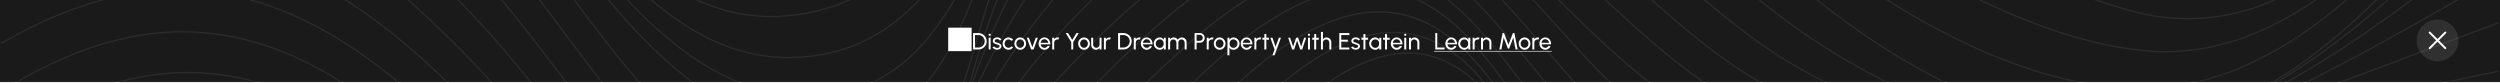
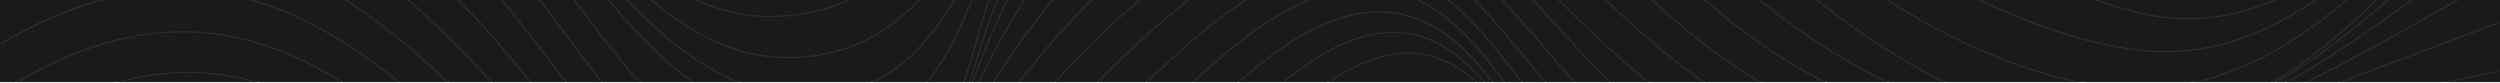
<svg xmlns="http://www.w3.org/2000/svg" width="1920" height="63" viewBox="0 0 1920 63" fill="none">
  <g clipPath="url(#clip0_60_3094)">
    <mask id="path-1-inside-1_60_3094" fill="white">
      <path d="M0 0H1920V63H0V0Z" />
    </mask>
    <path d="M0 0H1920V63H0V0Z" fill="#1A1A1A" />
    <g clipPath="url(#clip1_60_3094)">
      <g style="mix-blend-mode:color-dodge">
        <path d="M0.844 256.582C62.891 211.964 131.357 183.966 206.96 211.146C274.275 235.359 326.603 291.611 378.343 338.479C436.656 391.304 510.314 485.091 599.829 466.656C650.213 456.275 694.536 417.717 732.184 384.887C815.28 312.399 888.119 228.43 962.826 147.658C1032.75 72.025 1110.25 17.615 1175.46 122.882C1219.38 193.733 1253.47 305.802 1353.06 309.739C1441.45 313.242 1507.87 242.672 1587.54 216.643C1709.74 176.73 1833.71 294.04 1919.05 362.948" stroke="#666666" strokeMiterlimit="10" />
        <path d="M0.844 231.984C64.528 182.381 135.475 149.448 215.911 178.034C283.789 202.146 340.005 257.119 390.184 306.543C442.359 357.962 512.386 458.96 597.809 441.726C645.61 432.087 687.656 393.452 722.9 362.105C803.489 290.384 875.459 208.614 948.274 129.274C1014.95 56.633 1093.26 -9.591 1159.4 95.191C1202.68 163.741 1235.54 273.15 1333.27 274.506C1420.89 275.707 1493.96 212.117 1575.78 190.333C1703.12 156.403 1827.57 267.627 1919.03 338.684" stroke="#666666" strokeMiterlimit="10" />
        <path d="M0.844 204.574C71.101 149.32 146.064 119.609 231.947 157.962C302.971 189.693 365.171 249.729 420.134 302.887C469.444 350.599 530.544 431.115 608.295 406.032C655.738 390.716 696.992 349.806 732.388 316.924C803.336 251.033 869.27 179.67 936.202 109.765C999.988 43.107 1077.38 -21.736 1145.95 71.207C1194.72 137.328 1225.77 243.081 1323.14 247.914C1409.87 252.209 1493.73 195.012 1577.34 179.67C1703.78 156.454 1821.38 243.593 1919.05 310.737" stroke="#666666" strokeMiterlimit="10" />
        <path d="M0.844 174.122C76.395 116.49 153.378 91.151 241.64 136.664C309.263 171.514 371.668 227.638 427.295 278.852C479.137 326.59 542.795 408.845 621.134 372.435C662.03 353.437 695.687 317.257 727.81 286.651C795.382 222.217 859.296 153.897 925.281 87.878C993.543 19.584 1070.88 -33.37 1141.7 57.425C1190.45 119.942 1225.57 218.356 1318 222.447C1403.04 226.232 1487.51 185.5 1570.51 171.949C1698.62 151.033 1812.35 216.336 1919.05 279.261" stroke="#666666" strokeMiterlimit="10" />
        <path d="M0.844 141.189C87.981 78.341 171.102 64.124 263.891 122.601C330.567 164.61 392.205 221.527 451.873 272.844C501.695 315.697 557.731 382.969 627.451 344.002C664.792 323.138 695.866 285.935 725.611 255.84C788.937 191.739 850.6 126.078 915.767 63.818C983.287 -0.693 1060.58 -47.254 1132.45 34.26C1186.1 95.114 1223.26 192.174 1315.47 200.969C1396.72 208.717 1485.26 176.96 1565.19 164.585C1692.91 144.82 1805.29 189.949 1919 245.05" stroke="#666666" strokeMiterlimit="10" />
        <path d="M0.844 106.39C95.245 42.902 182.049 36.101 276.654 102.529C348.036 152.644 412.18 215.978 480.058 270.9C526.734 308.64 578.371 360.391 636.709 317.027C675.278 288.364 706.762 245.178 738.782 209.995C792.926 150.547 848.426 91.892 907.992 37.84C980.985 -28.41 1060.14 -59.706 1133.65 20.146C1187.46 78.596 1228.69 169.826 1317.1 179.721C1400.79 189.08 1491.27 167.116 1574.16 155.738C1696.06 139.016 1804.55 166.247 1919.03 208.614" stroke="#666666" strokeMiterlimit="10" />
        <path d="M0.844 70.261C108.467 2.989 199.952 10.149 298.751 89.003C373.714 148.834 437.602 218.458 515.736 274.915C569.343 313.626 607.988 335.487 656.914 281.537C740.061 189.847 807.402 85.347 904.82 6.288C976.33 -51.728 1055 -73.36 1126.26 -5.832C1186.46 51.212 1226.97 138.786 1313.88 159.343C1394.11 178.29 1494.8 159.599 1575.47 148.604C1694.52 132.368 1801.97 141.905 1919.05 170.747" stroke="#666666" strokeMiterlimit="10" />
        <path d="M0.844 33.416C121.357 -36.873 219.492 -14.04 321.104 75.937C393.893 140.396 454.431 215.032 537.041 267.985C597.681 306.876 629.599 313.754 671.083 251.826C736.813 153.718 802.978 53.437 898.733 -18.924C976.151 -77.451 1054.59 -90.593 1130.25 -23.117C1193.24 33.084 1238.07 123.495 1327.15 143.388C1406.16 161.031 1498.36 152.644 1578 141.803C1693.63 126.052 1802.25 118.944 1919.05 131.959" stroke="#666666" strokeMiterlimit="10" />
        <path d="M0.844 -3.556C132.201 -76.044 234.965 -40.325 339.084 58.857C412.768 129.044 473.51 214.777 564.228 264.534C631.569 301.481 655.201 282.279 687.324 218.944C738.424 118.228 803.054 16.438 897.71 -49.171C977.839 -104.733 1058.89 -106.446 1134.16 -42.6C1199.81 13.114 1247.64 101.174 1335.59 125.873C1524.24 178.852 1729.54 99.665 1919.05 93.094" stroke="#666666" strokeMiterlimit="10" />
        <path d="M0.844 -40.094C66.19 -74.894 127.623 -95.553 200.745 -70.215C261.231 -49.248 310.772 -5.244 355.146 39.578C428.344 113.575 490.927 213.14 588.448 257.119C661.595 290.103 678.91 245.664 703.59 183.659C743.821 82.509 804.563 -21.122 899.475 -80.34C1106.33 -209.437 1180.99 51.775 1345.57 108.41C1537.77 174.557 1731.1 91.1 1919.05 54.715" stroke="#666666" strokeMiterlimit="10" />
        <path d="M0.844 -75.61C69.004 -111.662 131.818 -131.759 206.269 -104.375C268.725 -81.414 319.212 -34.495 364.455 13.038C435.607 87.776 509.189 217.155 615.328 246.917C689.626 267.755 701.339 198.259 720.163 142.314C753.105 44.385 809.883 -63.592 904.872 -115.395C1102.06 -222.938 1201.37 18.867 1350.25 87.213C1545.57 176.883 1734.7 84.938 1919.03 17.487" stroke="#666666" strokeMiterlimit="10" />
        <path d="M0.844 -109.489C69.669 -146.921 131.664 -167.249 207.42 -140.734C270.234 -118.744 321.565 -69.678 366.22 -21.864C438.676 55.738 516.35 203.143 629.011 225.132C705.585 240.09 716.327 163.613 733.053 106.185C761.775 7.668 813.489 -101.383 912.749 -147.203C1110.22 -238.356 1216.72 -6.216 1362.37 68.855C1438.2 107.924 1536.39 127.944 1620.87 114.342C1727.95 97.108 1825.88 33.672 1919.05 -17.798" stroke="#666666" strokeMiterlimit="10" />
        <path d="M0.844 -141.194C74.144 -183.562 144.989 -207.98 226.141 -171.365C287.037 -143.879 335.35 -93.354 379.008 -44.313C444.431 29.172 526.887 183.992 636.94 195.6C719.78 204.345 730.24 113.907 747.99 52.849C775.433 -41.526 824.845 -142.702 924.309 -179.113C1120.3 -250.884 1233.62 -35.671 1375.03 48.425C1446.49 90.921 1539.89 120.018 1623.47 109.612C1735.45 95.651 1832.35 14.649 1919 -50.68" stroke="#666666" strokeMiterlimit="10" />
        <path d="M0.844 -170.112C70.052 -214.193 138.186 -244.876 219.952 -211.866C285.477 -185.403 337.652 -129.228 382.665 -76.735C447.014 -1.69 527.936 152.388 642.259 155.099C723.769 157.016 738.859 65.275 758.092 4.012C787.837 -90.644 834.871 -182.462 939.194 -209.233C1138.97 -260.524 1249.89 -63.746 1392.83 30.655C1462.81 76.883 1556.13 115.007 1641.38 102.708C1752.86 86.6 1842.43 -6.037 1919.03 -80.34" stroke="#666666" strokeMiterlimit="10" />
        <path d="M0.844 -195.656C64.374 -241.705 130.36 -280.289 211.154 -253.237C274.122 -232.168 323.713 -180.57 366.092 -131.631C435.505 -51.498 505.327 91.049 624.817 100.151C715.662 107.055 739.268 18.791 765.407 -51.038C801.059 -146.308 850.753 -226.978 959.936 -241.731C1153.49 -267.888 1265.03 -101.511 1399.51 3.219C1466.93 55.712 1558.21 105.981 1646.42 97.39C1763.43 85.986 1849.54 -22.784 1919.03 -106.165" stroke="#666666" strokeMiterlimit="10" />
        <path d="M0.844 -215.804C64.068 -259.91 129.26 -296.218 208.443 -270.445C270.106 -250.373 319.186 -201.051 361.054 -153.595C428.497 -77.195 499.879 69.468 615.942 73.483C705.687 76.577 736.404 -2.892 768.578 -72.746C809.832 -162.263 865.664 -244.211 971.548 -258.504C1158.33 -283.715 1275 -128.282 1407.56 -28.87C1472.6 19.89 1564.34 69.494 1647.87 67.858C1764.65 65.556 1851.15 -45.489 1919.03 -126.543" stroke="#666666" strokeMiterlimit="10" />
        <path d="M0.844 -229.586C63.07 -272.158 127.316 -307.469 204.939 -283.996C264.914 -265.868 313.278 -219.69 354.481 -174.485C420.85 -101.639 491.925 43.49 604.228 44.181C692.286 44.718 729.78 -25.341 768.22 -93.585C815.177 -176.939 876.815 -256.919 978.939 -270.931C1158.97 -295.605 1280.58 -156.203 1413.22 -63.413C1477.62 -18.361 1568.36 31.908 1648.05 39.016C1764.24 49.371 1852.15 -62.774 1919 -140.913" stroke="#666666" strokeMiterlimit="10" />
        <path d="M0.844 -238.126C60.538 -278.908 124.35 -314.168 198.903 -295.247C262.459 -279.138 312.946 -231.094 356.22 -184.584C422.001 -113.886 487.961 17.436 597.86 12.552C681.007 8.87 723.386 -54.234 766.814 -116.341C820.139 -192.639 884.513 -264.18 982.162 -278.039C1159.48 -303.224 1283.7 -182.718 1421.66 -96.755C1485.39 -57.021 1566.26 -9.898 1639.69 9.1C1758.72 39.885 1849.36 -71.621 1919.03 -150.373" stroke="#666666" strokeMiterlimit="10" />
        <path d="M0.844 -242.524C58.901 -282.692 121.357 -318.719 194.683 -303.812C255.733 -291.386 305.35 -248.635 347.882 -205.704C414.584 -138.407 476.682 -17.543 583.154 -22.273C663.922 -25.852 712.491 -78.985 761.903 -136.234C821.111 -204.809 889.449 -269.959 983.338 -283.613C1153.16 -308.312 1283.29 -211.969 1422.86 -135.313C1492.12 -97.266 1564.96 -50.757 1637.67 -19.972C1754.73 29.607 1846.75 -77.681 1919 -155.947" stroke="#666666" strokeMiterlimit="10" />
      </g>
    </g>
-     <path d="M728.217 39.26H746.217V21.26H728.217V39.26ZM747.297 38V25.4H751.464C752.334 25.4 753.15 25.565 753.912 25.895C754.674 26.219 755.343 26.672 755.919 27.254C756.495 27.83 756.945 28.499 757.269 29.261C757.599 30.017 757.764 30.83 757.764 31.7C757.764 32.57 757.599 33.386 757.269 34.148C756.945 34.904 756.495 35.573 755.919 36.155C755.343 36.731 754.674 37.184 753.912 37.514C753.15 37.838 752.334 38 751.464 38H747.297ZM748.809 36.488H751.464C752.124 36.488 752.742 36.365 753.318 36.119C753.9 35.867 754.41 35.522 754.848 35.084C755.286 34.646 755.628 34.139 755.874 33.563C756.126 32.981 756.252 32.36 756.252 31.7C756.252 31.04 756.126 30.422 755.874 29.846C755.628 29.264 755.283 28.754 754.839 28.316C754.401 27.878 753.894 27.536 753.318 27.29C752.742 27.038 752.124 26.912 751.464 26.912H748.809V36.488ZM759.303 29H760.815V38H759.303V29ZM760.077 27.533C759.837 27.533 759.636 27.455 759.474 27.299C759.312 27.143 759.231 26.948 759.231 26.714C759.231 26.48 759.312 26.285 759.474 26.129C759.636 25.973 759.834 25.895 760.068 25.895C760.302 25.895 760.5 25.973 760.662 26.129C760.824 26.285 760.905 26.48 760.905 26.714C760.905 26.948 760.824 27.143 760.662 27.299C760.506 27.455 760.311 27.533 760.077 27.533ZM765.634 38.171C765.148 38.153 764.674 38.063 764.212 37.901C763.756 37.733 763.354 37.508 763.006 37.226C762.664 36.938 762.415 36.608 762.259 36.236L763.555 35.678C763.645 35.882 763.807 36.074 764.041 36.254C764.275 36.434 764.545 36.578 764.851 36.686C765.157 36.794 765.466 36.848 765.778 36.848C766.108 36.848 766.417 36.797 766.705 36.695C766.993 36.593 767.227 36.443 767.407 36.245C767.593 36.041 767.686 35.798 767.686 35.516C767.686 35.216 767.584 34.982 767.38 34.814C767.182 34.64 766.93 34.505 766.624 34.409C766.324 34.307 766.018 34.211 765.706 34.121C765.088 33.965 764.536 33.779 764.05 33.563C763.564 33.341 763.18 33.062 762.898 32.726C762.622 32.384 762.484 31.949 762.484 31.421C762.484 30.863 762.637 30.38 762.943 29.972C763.255 29.564 763.663 29.249 764.167 29.027C764.671 28.805 765.211 28.694 765.787 28.694C766.513 28.694 767.176 28.85 767.776 29.162C768.376 29.474 768.823 29.897 769.117 30.431L767.902 31.142C767.8 30.926 767.644 30.737 767.434 30.575C767.224 30.407 766.984 30.275 766.714 30.179C766.444 30.083 766.168 30.032 765.886 30.026C765.538 30.014 765.211 30.059 764.905 30.161C764.605 30.263 764.362 30.419 764.176 30.629C763.996 30.833 763.906 31.088 763.906 31.394C763.906 31.694 764.002 31.922 764.194 32.078C764.392 32.234 764.647 32.36 764.959 32.456C765.277 32.546 765.622 32.651 765.994 32.771C766.54 32.945 767.05 33.146 767.524 33.374C767.998 33.602 768.379 33.887 768.667 34.229C768.961 34.571 769.105 34.994 769.099 35.498C769.099 36.05 768.934 36.533 768.604 36.947C768.274 37.355 767.845 37.667 767.317 37.883C766.795 38.099 766.234 38.195 765.634 38.171ZM776.754 35.624L778.104 36.353C777.696 36.923 777.177 37.379 776.547 37.721C775.923 38.063 775.245 38.234 774.513 38.234C773.685 38.234 772.929 38.021 772.245 37.595C771.567 37.169 771.024 36.599 770.616 35.885C770.214 35.165 770.013 34.37 770.013 33.5C770.013 32.84 770.13 32.225 770.364 31.655C770.598 31.079 770.919 30.575 771.327 30.143C771.741 29.705 772.221 29.363 772.767 29.117C773.313 28.871 773.895 28.748 774.513 28.748C775.245 28.748 775.923 28.919 776.547 29.261C777.177 29.603 777.696 30.062 778.104 30.638L776.754 31.367C776.466 31.013 776.124 30.74 775.728 30.548C775.332 30.356 774.927 30.26 774.513 30.26C773.955 30.26 773.448 30.41 772.992 30.71C772.542 31.004 772.185 31.397 771.921 31.889C771.657 32.381 771.525 32.918 771.525 33.5C771.525 34.082 771.657 34.619 771.921 35.111C772.191 35.597 772.551 35.987 773.001 36.281C773.457 36.575 773.961 36.722 774.513 36.722C774.957 36.722 775.374 36.62 775.764 36.416C776.154 36.212 776.484 35.948 776.754 35.624ZM783.53 38.234C782.702 38.234 781.946 38.021 781.262 37.595C780.584 37.169 780.041 36.599 779.633 35.885C779.231 35.165 779.03 34.37 779.03 33.5C779.03 32.84 779.147 32.225 779.381 31.655C779.615 31.079 779.936 30.575 780.344 30.143C780.758 29.705 781.238 29.363 781.784 29.117C782.33 28.871 782.912 28.748 783.53 28.748C784.358 28.748 785.111 28.961 785.789 29.387C786.473 29.813 787.016 30.386 787.418 31.106C787.826 31.826 788.03 32.624 788.03 33.5C788.03 34.154 787.913 34.766 787.679 35.336C787.445 35.906 787.121 36.41 786.707 36.848C786.299 37.28 785.822 37.619 785.276 37.865C784.736 38.111 784.154 38.234 783.53 38.234ZM783.53 36.722C784.094 36.722 784.601 36.575 785.051 36.281C785.507 35.981 785.864 35.588 786.122 35.102C786.386 34.61 786.518 34.076 786.518 33.5C786.518 32.912 786.383 32.372 786.113 31.88C785.849 31.388 785.492 30.995 785.042 30.701C784.592 30.407 784.088 30.26 783.53 30.26C782.966 30.26 782.459 30.41 782.009 30.71C781.559 31.004 781.202 31.397 780.938 31.889C780.674 32.381 780.542 32.918 780.542 33.5C780.542 34.1 780.677 34.646 780.947 35.138C781.217 35.624 781.58 36.011 782.036 36.299C782.492 36.581 782.99 36.722 783.53 36.722ZM793.795 38H791.86L788.575 28.982H790.186L792.823 36.245L795.46 28.982H797.071L793.795 38ZM802.128 38.234C801.3 38.234 800.544 38.021 799.86 37.595C799.182 37.169 798.639 36.599 798.231 35.885C797.829 35.165 797.628 34.37 797.628 33.5C797.628 32.84 797.745 32.225 797.979 31.655C798.213 31.079 798.534 30.575 798.942 30.143C799.356 29.705 799.836 29.363 800.382 29.117C800.928 28.871 801.51 28.748 802.128 28.748C802.806 28.748 803.427 28.886 803.991 29.162C804.561 29.432 805.047 29.81 805.449 30.296C805.857 30.782 806.16 31.346 806.358 31.988C806.562 32.63 806.637 33.317 806.583 34.049H799.239C799.311 34.559 799.479 35.015 799.743 35.417C800.007 35.813 800.343 36.128 800.751 36.362C801.165 36.596 801.624 36.716 802.128 36.722C802.668 36.722 803.157 36.584 803.595 36.308C804.033 36.026 804.387 35.642 804.657 35.156L806.196 35.516C805.836 36.314 805.293 36.968 804.567 37.478C803.841 37.982 803.028 38.234 802.128 38.234ZM799.194 32.861H805.062C805.014 32.357 804.852 31.898 804.576 31.484C804.3 31.064 803.949 30.728 803.523 30.476C803.097 30.224 802.632 30.098 802.128 30.098C801.624 30.098 801.162 30.221 800.742 30.467C800.322 30.713 799.974 31.046 799.698 31.466C799.428 31.88 799.26 32.345 799.194 32.861ZM808.1 38V29H809.612V30.125C809.93 29.705 810.332 29.372 810.818 29.126C811.304 28.874 811.832 28.748 812.402 28.748C812.75 28.748 813.086 28.793 813.41 28.883L812.798 30.395C812.552 30.317 812.312 30.278 812.078 30.278C811.628 30.278 811.214 30.389 810.836 30.611C810.464 30.827 810.167 31.121 809.945 31.493C809.723 31.865 809.612 32.279 809.612 32.735V38H808.1ZM826.72 25.4H828.502L824.236 32.303V38H822.724V32.303L818.458 25.4H820.24L823.48 30.647L826.72 25.4ZM832.52 38.234C831.692 38.234 830.936 38.021 830.252 37.595C829.574 37.169 829.031 36.599 828.623 35.885C828.221 35.165 828.02 34.37 828.02 33.5C828.02 32.84 828.137 32.225 828.371 31.655C828.605 31.079 828.926 30.575 829.334 30.143C829.748 29.705 830.228 29.363 830.774 29.117C831.32 28.871 831.902 28.748 832.52 28.748C833.348 28.748 834.101 28.961 834.779 29.387C835.463 29.813 836.006 30.386 836.408 31.106C836.816 31.826 837.02 32.624 837.02 33.5C837.02 34.154 836.903 34.766 836.669 35.336C836.435 35.906 836.111 36.41 835.697 36.848C835.289 37.28 834.812 37.619 834.266 37.865C833.726 38.111 833.144 38.234 832.52 38.234ZM832.52 36.722C833.084 36.722 833.591 36.575 834.041 36.281C834.497 35.981 834.854 35.588 835.112 35.102C835.376 34.61 835.508 34.076 835.508 33.5C835.508 32.912 835.373 32.372 835.103 31.88C834.839 31.388 834.482 30.995 834.032 30.701C833.582 30.407 833.078 30.26 832.52 30.26C831.956 30.26 831.449 30.41 830.999 30.71C830.549 31.004 830.192 31.397 829.928 31.889C829.664 32.381 829.532 32.918 829.532 33.5C829.532 34.1 829.667 34.646 829.937 35.138C830.207 35.624 830.57 36.011 831.026 36.299C831.482 36.581 831.98 36.722 832.52 36.722ZM838.027 34.58V29H839.539V34.247C839.539 34.703 839.65 35.117 839.872 35.489C840.094 35.861 840.391 36.158 840.763 36.38C841.141 36.596 841.555 36.704 842.005 36.704C842.461 36.704 842.872 36.596 843.238 36.38C843.61 36.158 843.907 35.861 844.129 35.489C844.351 35.117 844.462 34.703 844.462 34.247V29H845.974L845.983 38H844.471L844.462 36.857C844.144 37.277 843.742 37.613 843.256 37.865C842.77 38.111 842.245 38.234 841.681 38.234C841.009 38.234 840.394 38.072 839.836 37.748C839.284 37.418 838.843 36.977 838.513 36.425C838.189 35.873 838.027 35.258 838.027 34.58ZM847.791 38V29H849.303V30.125C849.621 29.705 850.023 29.372 850.509 29.126C850.995 28.874 851.523 28.748 852.093 28.748C852.441 28.748 852.777 28.793 853.101 28.883L852.489 30.395C852.243 30.317 852.003 30.278 851.769 30.278C851.319 30.278 850.905 30.389 850.527 30.611C850.155 30.827 849.858 31.121 849.636 31.493C849.414 31.865 849.303 32.279 849.303 32.735V38H847.791ZM858.689 38V25.4H862.856C863.726 25.4 864.542 25.565 865.304 25.895C866.066 26.219 866.735 26.672 867.311 27.254C867.887 27.83 868.337 28.499 868.661 29.261C868.991 30.017 869.156 30.83 869.156 31.7C869.156 32.57 868.991 33.386 868.661 34.148C868.337 34.904 867.887 35.573 867.311 36.155C866.735 36.731 866.066 37.184 865.304 37.514C864.542 37.838 863.726 38 862.856 38H858.689ZM860.201 36.488H862.856C863.516 36.488 864.134 36.365 864.71 36.119C865.292 35.867 865.802 35.522 866.24 35.084C866.678 34.646 867.02 34.139 867.266 33.563C867.518 32.981 867.644 32.36 867.644 31.7C867.644 31.04 867.518 30.422 867.266 29.846C867.02 29.264 866.675 28.754 866.231 28.316C865.793 27.878 865.286 27.536 864.71 27.29C864.134 27.038 863.516 26.912 862.856 26.912H860.201V36.488ZM870.748 38V29H872.26V30.125C872.578 29.705 872.98 29.372 873.466 29.126C873.952 28.874 874.48 28.748 875.05 28.748C875.398 28.748 875.734 28.793 876.058 28.883L875.446 30.395C875.2 30.317 874.96 30.278 874.726 30.278C874.276 30.278 873.862 30.389 873.484 30.611C873.112 30.827 872.815 31.121 872.593 31.493C872.371 31.865 872.26 32.279 872.26 32.735V38H870.748ZM880.667 38.234C879.839 38.234 879.083 38.021 878.399 37.595C877.721 37.169 877.178 36.599 876.77 35.885C876.368 35.165 876.167 34.37 876.167 33.5C876.167 32.84 876.284 32.225 876.518 31.655C876.752 31.079 877.073 30.575 877.481 30.143C877.895 29.705 878.375 29.363 878.921 29.117C879.467 28.871 880.049 28.748 880.667 28.748C881.345 28.748 881.966 28.886 882.53 29.162C883.1 29.432 883.586 29.81 883.988 30.296C884.396 30.782 884.699 31.346 884.897 31.988C885.101 32.63 885.176 33.317 885.122 34.049H877.778C877.85 34.559 878.018 35.015 878.282 35.417C878.546 35.813 878.882 36.128 879.29 36.362C879.704 36.596 880.163 36.716 880.667 36.722C881.207 36.722 881.696 36.584 882.134 36.308C882.572 36.026 882.926 35.642 883.196 35.156L884.735 35.516C884.375 36.314 883.832 36.968 883.106 37.478C882.38 37.982 881.567 38.234 880.667 38.234ZM877.733 32.861H883.601C883.553 32.357 883.391 31.898 883.115 31.484C882.839 31.064 882.488 30.728 882.062 30.476C881.636 30.224 881.171 30.098 880.667 30.098C880.163 30.098 879.701 30.221 879.281 30.467C878.861 30.713 878.513 31.046 878.237 31.466C877.967 31.88 877.799 32.345 877.733 32.861ZM893.822 29H895.334V38H893.822L893.759 36.479C893.477 37.001 893.087 37.424 892.589 37.748C892.097 38.072 891.509 38.234 890.825 38.234C890.165 38.234 889.547 38.111 888.971 37.865C888.395 37.613 887.885 37.268 887.441 36.83C887.003 36.386 886.661 35.876 886.415 35.3C886.169 34.724 886.046 34.103 886.046 33.437C886.046 32.795 886.166 32.189 886.406 31.619C886.646 31.049 886.979 30.551 887.405 30.125C887.837 29.693 888.335 29.357 888.899 29.117C889.463 28.871 890.069 28.748 890.717 28.748C891.425 28.748 892.046 28.916 892.58 29.252C893.114 29.582 893.546 30.011 893.876 30.539L893.822 29ZM890.798 36.767C891.392 36.767 891.905 36.623 892.337 36.335C892.775 36.041 893.111 35.645 893.345 35.147C893.585 34.649 893.705 34.1 893.705 33.5C893.705 32.888 893.585 32.336 893.345 31.844C893.105 31.346 892.766 30.953 892.328 30.665C891.896 30.371 891.386 30.224 890.798 30.224C890.204 30.224 889.664 30.371 889.178 30.665C888.692 30.959 888.305 31.355 888.017 31.853C887.735 32.345 887.594 32.894 887.594 33.5C887.594 34.106 887.741 34.658 888.035 35.156C888.329 35.648 888.719 36.041 889.205 36.335C889.691 36.623 890.222 36.767 890.798 36.767ZM897.133 38V29H898.645V30.125C898.963 29.705 899.362 29.372 899.842 29.126C900.328 28.874 900.856 28.748 901.426 28.748C902.092 28.748 902.701 28.91 903.253 29.234C903.805 29.558 904.24 29.987 904.558 30.521C904.876 29.987 905.308 29.558 905.854 29.234C906.406 28.91 907.012 28.748 907.672 28.748C908.35 28.748 908.965 28.913 909.517 29.243C910.069 29.567 910.507 30.005 910.831 30.557C911.161 31.109 911.326 31.724 911.326 32.402V38H909.814V32.762C909.814 32.318 909.706 31.907 909.49 31.529C909.274 31.151 908.983 30.848 908.617 30.62C908.251 30.392 907.846 30.278 907.402 30.278C906.958 30.278 906.553 30.386 906.187 30.602C905.821 30.812 905.53 31.106 905.314 31.484C905.098 31.856 904.99 32.282 904.99 32.762V38H903.478V32.762C903.478 32.282 903.37 31.856 903.154 31.484C902.938 31.106 902.644 30.812 902.272 30.602C901.906 30.386 901.501 30.278 901.057 30.278C900.619 30.278 900.214 30.392 899.842 30.62C899.476 30.848 899.185 31.151 898.969 31.529C898.753 31.907 898.645 32.318 898.645 32.762V38H897.133ZM917.453 38V25.4H921.611C922.289 25.4 922.898 25.565 923.438 25.895C923.984 26.225 924.416 26.672 924.734 27.236C925.058 27.794 925.22 28.418 925.22 29.108C925.22 29.81 925.055 30.443 924.725 31.007C924.401 31.565 923.963 32.009 923.411 32.339C922.865 32.663 922.265 32.825 921.611 32.825H918.965V38H917.453ZM918.965 31.313H921.476C921.884 31.313 922.256 31.214 922.592 31.016C922.934 30.812 923.204 30.539 923.402 30.197C923.606 29.849 923.708 29.459 923.708 29.027C923.708 28.589 923.606 28.199 923.402 27.857C923.204 27.509 922.934 27.236 922.592 27.038C922.256 26.834 921.884 26.732 921.476 26.732H918.965V31.313ZM926.769 38V29H928.281V30.125C928.599 29.705 929.001 29.372 929.487 29.126C929.973 28.874 930.501 28.748 931.071 28.748C931.419 28.748 931.755 28.793 932.079 28.883L931.467 30.395C931.221 30.317 930.981 30.278 930.747 30.278C930.297 30.278 929.883 30.389 929.505 30.611C929.133 30.827 928.836 31.121 928.614 31.493C928.392 31.865 928.281 32.279 928.281 32.735V38H926.769ZM936.688 38.234C935.86 38.234 935.104 38.021 934.42 37.595C933.742 37.169 933.199 36.599 932.791 35.885C932.389 35.165 932.188 34.37 932.188 33.5C932.188 32.84 932.305 32.225 932.539 31.655C932.773 31.079 933.094 30.575 933.502 30.143C933.916 29.705 934.396 29.363 934.942 29.117C935.488 28.871 936.07 28.748 936.688 28.748C937.516 28.748 938.269 28.961 938.947 29.387C939.631 29.813 940.174 30.386 940.576 31.106C940.984 31.826 941.188 32.624 941.188 33.5C941.188 34.154 941.071 34.766 940.837 35.336C940.603 35.906 940.279 36.41 939.865 36.848C939.457 37.28 938.98 37.619 938.434 37.865C937.894 38.111 937.312 38.234 936.688 38.234ZM936.688 36.722C937.252 36.722 937.759 36.575 938.209 36.281C938.665 35.981 939.022 35.588 939.28 35.102C939.544 34.61 939.676 34.076 939.676 33.5C939.676 32.912 939.541 32.372 939.271 31.88C939.007 31.388 938.65 30.995 938.2 30.701C937.75 30.407 937.246 30.26 936.688 30.26C936.124 30.26 935.617 30.41 935.167 30.71C934.717 31.004 934.36 31.397 934.096 31.889C933.832 32.381 933.7 32.918 933.7 33.5C933.7 34.1 933.835 34.646 934.105 35.138C934.375 35.624 934.738 36.011 935.194 36.299C935.65 36.581 936.148 36.722 936.688 36.722ZM944.19 42.5H942.678V29H944.19V30.539C944.496 30.011 944.904 29.585 945.414 29.261C945.924 28.931 946.53 28.766 947.232 28.766C947.886 28.766 948.498 28.889 949.068 29.135C949.644 29.381 950.148 29.723 950.58 30.161C951.012 30.593 951.351 31.094 951.597 31.664C951.843 32.234 951.966 32.846 951.966 33.5C951.966 34.154 951.843 34.769 951.597 35.345C951.351 35.921 951.012 36.428 950.58 36.866C950.148 37.298 949.644 37.637 949.068 37.883C948.498 38.129 947.886 38.252 947.232 38.252C946.53 38.252 945.924 38.09 945.414 37.766C944.904 37.436 944.496 37.007 944.19 36.479V42.5ZM947.214 30.233C946.632 30.233 946.122 30.38 945.684 30.674C945.246 30.968 944.907 31.361 944.667 31.853C944.433 32.345 944.316 32.894 944.316 33.5C944.316 34.1 944.433 34.649 944.667 35.147C944.907 35.645 945.243 36.041 945.675 36.335C946.113 36.629 946.626 36.776 947.214 36.776C947.796 36.776 948.33 36.632 948.816 36.344C949.302 36.05 949.692 35.657 949.986 35.165C950.28 34.667 950.427 34.112 950.427 33.5C950.427 32.9 950.283 32.354 949.995 31.862C949.707 31.364 949.32 30.968 948.834 30.674C948.348 30.38 947.808 30.233 947.214 30.233ZM957.378 38.234C956.55 38.234 955.794 38.021 955.11 37.595C954.432 37.169 953.889 36.599 953.481 35.885C953.079 35.165 952.878 34.37 952.878 33.5C952.878 32.84 952.995 32.225 953.229 31.655C953.463 31.079 953.784 30.575 954.192 30.143C954.606 29.705 955.086 29.363 955.632 29.117C956.178 28.871 956.76 28.748 957.378 28.748C958.056 28.748 958.677 28.886 959.241 29.162C959.811 29.432 960.297 29.81 960.699 30.296C961.107 30.782 961.41 31.346 961.608 31.988C961.812 32.63 961.887 33.317 961.833 34.049H954.489C954.561 34.559 954.729 35.015 954.993 35.417C955.257 35.813 955.593 36.128 956.001 36.362C956.415 36.596 956.874 36.716 957.378 36.722C957.918 36.722 958.407 36.584 958.845 36.308C959.283 36.026 959.637 35.642 959.907 35.156L961.446 35.516C961.086 36.314 960.543 36.968 959.817 37.478C959.091 37.982 958.278 38.234 957.378 38.234ZM954.444 32.861H960.312C960.264 32.357 960.102 31.898 959.826 31.484C959.55 31.064 959.199 30.728 958.773 30.476C958.347 30.224 957.882 30.098 957.378 30.098C956.874 30.098 956.412 30.221 955.992 30.467C955.572 30.713 955.224 31.046 954.948 31.466C954.678 31.88 954.51 32.345 954.444 32.861ZM963.35 38V29H964.862V30.125C965.18 29.705 965.582 29.372 966.068 29.126C966.554 28.874 967.082 28.748 967.652 28.748C968 28.748 968.336 28.793 968.66 28.883L968.048 30.395C967.802 30.317 967.562 30.278 967.328 30.278C966.878 30.278 966.464 30.389 966.086 30.611C965.714 30.827 965.417 31.121 965.195 31.493C964.973 31.865 964.862 32.279 964.862 32.735V38H963.35ZM974.586 30.512H972.543L972.534 38H971.022L971.031 30.512H969.483V29H971.031L971.022 26.174H972.534L972.543 29H974.586V30.512ZM982.153 29H983.755L978.832 42.5H977.23L978.859 38L975.628 29H977.284L979.615 35.921L982.153 29ZM993.88 38H992.35L989.335 29H990.811L993.133 35.867L995.428 29H996.985L999.289 35.867L1001.58 29H1003.08L1000.06 38H998.524L996.193 31.07L993.88 38ZM1004.54 29H1006.05V38H1004.54V29ZM1005.31 27.533C1005.07 27.533 1004.87 27.455 1004.71 27.299C1004.54 27.143 1004.46 26.948 1004.46 26.714C1004.46 26.48 1004.54 26.285 1004.71 26.129C1004.87 25.973 1005.07 25.895 1005.3 25.895C1005.53 25.895 1005.73 25.973 1005.89 26.129C1006.06 26.285 1006.14 26.48 1006.14 26.714C1006.14 26.948 1006.06 27.143 1005.89 27.299C1005.74 27.455 1005.54 27.533 1005.31 27.533ZM1012.87 30.512H1010.83L1010.82 38H1009.31L1009.32 30.512H1007.77V29H1009.32L1009.31 26.174H1010.82L1010.83 29H1012.87V30.512ZM1022.44 32.402V38H1020.93V32.735C1020.93 32.279 1020.82 31.865 1020.6 31.493C1020.37 31.121 1020.08 30.827 1019.7 30.611C1019.33 30.389 1018.92 30.278 1018.46 30.278C1018.01 30.278 1017.6 30.389 1017.22 30.611C1016.85 30.827 1016.55 31.121 1016.33 31.493C1016.11 31.865 1016 32.279 1016 32.735V38H1014.48V24.5H1016V30.125C1016.31 29.705 1016.72 29.372 1017.2 29.126C1017.69 28.874 1018.22 28.748 1018.79 28.748C1019.46 28.748 1020.07 28.913 1020.62 29.243C1021.18 29.567 1021.62 30.005 1021.95 30.557C1022.28 31.109 1022.44 31.724 1022.44 32.402ZM1028.56 38V25.4H1036.3V26.912H1030.08V30.494H1035.17V32.006H1030.08V36.488H1036.3V38H1028.56ZM1041.01 38.171C1040.53 38.153 1040.05 38.063 1039.59 37.901C1039.13 37.733 1038.73 37.508 1038.38 37.226C1038.04 36.938 1037.79 36.608 1037.64 36.236L1038.93 35.678C1039.02 35.882 1039.19 36.074 1039.42 36.254C1039.65 36.434 1039.92 36.578 1040.23 36.686C1040.54 36.794 1040.84 36.848 1041.16 36.848C1041.49 36.848 1041.8 36.797 1042.08 36.695C1042.37 36.593 1042.61 36.443 1042.79 36.245C1042.97 36.041 1043.06 35.798 1043.06 35.516C1043.06 35.216 1042.96 34.982 1042.76 34.814C1042.56 34.64 1042.31 34.505 1042 34.409C1041.7 34.307 1041.4 34.211 1041.08 34.121C1040.47 33.965 1039.91 33.779 1039.43 33.563C1038.94 33.341 1038.56 33.062 1038.28 32.726C1038 32.384 1037.86 31.949 1037.86 31.421C1037.86 30.863 1038.02 30.38 1038.32 29.972C1038.63 29.564 1039.04 29.249 1039.55 29.027C1040.05 28.805 1040.59 28.694 1041.17 28.694C1041.89 28.694 1042.55 28.85 1043.15 29.162C1043.75 29.474 1044.2 29.897 1044.5 30.431L1043.28 31.142C1043.18 30.926 1043.02 30.737 1042.81 30.575C1042.6 30.407 1042.36 30.275 1042.09 30.179C1041.82 30.083 1041.55 30.032 1041.26 30.026C1040.92 30.014 1040.59 30.059 1040.28 30.161C1039.98 30.263 1039.74 30.419 1039.55 30.629C1039.37 30.833 1039.28 31.088 1039.28 31.394C1039.28 31.694 1039.38 31.922 1039.57 32.078C1039.77 32.234 1040.03 32.36 1040.34 32.456C1040.66 32.546 1041 32.651 1041.37 32.771C1041.92 32.945 1042.43 33.146 1042.9 33.374C1043.38 33.602 1043.76 33.887 1044.05 34.229C1044.34 34.571 1044.48 34.994 1044.48 35.498C1044.48 36.05 1044.31 36.533 1043.98 36.947C1043.65 37.355 1043.22 37.667 1042.7 37.883C1042.17 38.099 1041.61 38.195 1041.01 38.171ZM1050.68 30.512H1048.64L1048.63 38H1047.12L1047.13 30.512H1045.58V29H1047.13L1047.12 26.174H1048.63L1048.64 29H1050.68V30.512ZM1059.3 29H1060.81V38H1059.3L1059.24 36.479C1058.96 37.001 1058.57 37.424 1058.07 37.748C1057.58 38.072 1056.99 38.234 1056.31 38.234C1055.65 38.234 1055.03 38.111 1054.45 37.865C1053.88 37.613 1053.37 37.268 1052.92 36.83C1052.48 36.386 1052.14 35.876 1051.9 35.3C1051.65 34.724 1051.53 34.103 1051.53 33.437C1051.53 32.795 1051.65 32.189 1051.89 31.619C1052.13 31.049 1052.46 30.551 1052.89 30.125C1053.32 29.693 1053.82 29.357 1054.38 29.117C1054.94 28.871 1055.55 28.748 1056.2 28.748C1056.91 28.748 1057.53 28.916 1058.06 29.252C1058.59 29.582 1059.03 30.011 1059.36 30.539L1059.3 29ZM1056.28 36.767C1056.87 36.767 1057.39 36.623 1057.82 36.335C1058.26 36.041 1058.59 35.645 1058.83 35.147C1059.07 34.649 1059.19 34.1 1059.19 33.5C1059.19 32.888 1059.07 32.336 1058.83 31.844C1058.59 31.346 1058.25 30.953 1057.81 30.665C1057.38 30.371 1056.87 30.224 1056.28 30.224C1055.68 30.224 1055.14 30.371 1054.66 30.665C1054.17 30.959 1053.79 31.355 1053.5 31.853C1053.22 32.345 1053.07 32.894 1053.07 33.5C1053.07 34.106 1053.22 34.658 1053.52 35.156C1053.81 35.648 1054.2 36.041 1054.69 36.335C1055.17 36.623 1055.7 36.767 1056.28 36.767ZM1067.28 30.512H1065.23L1065.22 38H1063.71L1063.72 30.512H1062.17V29H1063.72L1063.71 26.174H1065.22L1065.23 29H1067.28V30.512ZM1072.62 38.234C1071.79 38.234 1071.04 38.021 1070.35 37.595C1069.67 37.169 1069.13 36.599 1068.72 35.885C1068.32 35.165 1068.12 34.37 1068.12 33.5C1068.12 32.84 1068.24 32.225 1068.47 31.655C1068.71 31.079 1069.03 30.575 1069.43 30.143C1069.85 29.705 1070.33 29.363 1070.87 29.117C1071.42 28.871 1072 28.748 1072.62 28.748C1073.3 28.748 1073.92 28.886 1074.48 29.162C1075.05 29.432 1075.54 29.81 1075.94 30.296C1076.35 30.782 1076.65 31.346 1076.85 31.988C1077.05 32.63 1077.13 33.317 1077.08 34.049H1069.73C1069.8 34.559 1069.97 35.015 1070.24 35.417C1070.5 35.813 1070.84 36.128 1071.24 36.362C1071.66 36.596 1072.12 36.716 1072.62 36.722C1073.16 36.722 1073.65 36.584 1074.09 36.308C1074.53 36.026 1074.88 35.642 1075.15 35.156L1076.69 35.516C1076.33 36.314 1075.79 36.968 1075.06 37.478C1074.33 37.982 1073.52 38.234 1072.62 38.234ZM1069.69 32.861H1075.55C1075.51 32.357 1075.34 31.898 1075.07 31.484C1074.79 31.064 1074.44 30.728 1074.02 30.476C1073.59 30.224 1073.12 30.098 1072.62 30.098C1072.12 30.098 1071.65 30.221 1071.23 30.467C1070.81 30.713 1070.47 31.046 1070.19 31.466C1069.92 31.88 1069.75 32.345 1069.69 32.861ZM1078.47 29H1079.98V38H1078.47V29ZM1079.24 27.533C1079 27.533 1078.8 27.455 1078.64 27.299C1078.48 27.143 1078.4 26.948 1078.4 26.714C1078.4 26.48 1078.48 26.285 1078.64 26.129C1078.8 25.973 1079 25.895 1079.23 25.895C1079.47 25.895 1079.67 25.973 1079.83 26.129C1079.99 26.285 1080.07 26.48 1080.07 26.714C1080.07 26.948 1079.99 27.143 1079.83 27.299C1079.67 27.455 1079.48 27.533 1079.24 27.533ZM1090.06 32.402V38H1088.55V32.735C1088.55 32.279 1088.44 31.865 1088.22 31.493C1088 31.121 1087.7 30.827 1087.33 30.611C1086.96 30.389 1086.54 30.278 1086.09 30.278C1085.64 30.278 1085.22 30.389 1084.84 30.611C1084.47 30.827 1084.17 31.121 1083.95 31.493C1083.73 31.865 1083.62 32.279 1083.62 32.735V38H1082.11V29H1083.62V30.125C1083.94 29.705 1084.34 29.372 1084.83 29.126C1085.31 28.874 1085.84 28.748 1086.41 28.748C1087.08 28.748 1087.69 28.913 1088.25 29.243C1088.8 29.567 1089.24 30.005 1089.57 30.557C1089.9 31.109 1090.06 31.724 1090.06 32.402Z" fill="white" />
-     <path d="M1102.3 38V25.4H1103.81V36.488H1109.45V38H1102.3ZM1114.52 38.234C1113.69 38.234 1112.94 38.021 1112.25 37.595C1111.57 37.169 1111.03 36.599 1110.62 35.885C1110.22 35.165 1110.02 34.37 1110.02 33.5C1110.02 32.84 1110.14 32.225 1110.37 31.655C1110.61 31.079 1110.93 30.575 1111.33 30.143C1111.75 29.705 1112.23 29.363 1112.77 29.117C1113.32 28.871 1113.9 28.748 1114.52 28.748C1115.2 28.748 1115.82 28.886 1116.38 29.162C1116.95 29.432 1117.44 29.81 1117.84 30.296C1118.25 30.782 1118.55 31.346 1118.75 31.988C1118.95 32.63 1119.03 33.317 1118.98 34.049H1111.63C1111.7 34.559 1111.87 35.015 1112.14 35.417C1112.4 35.813 1112.74 36.128 1113.14 36.362C1113.56 36.596 1114.02 36.716 1114.52 36.722C1115.06 36.722 1115.55 36.584 1115.99 36.308C1116.43 36.026 1116.78 35.642 1117.05 35.156L1118.59 35.516C1118.23 36.314 1117.69 36.968 1116.96 37.478C1116.23 37.982 1115.42 38.234 1114.52 38.234ZM1111.59 32.861H1117.45C1117.41 32.357 1117.24 31.898 1116.97 31.484C1116.69 31.064 1116.34 30.728 1115.92 30.476C1115.49 30.224 1115.02 30.098 1114.52 30.098C1114.02 30.098 1113.55 30.221 1113.13 30.467C1112.71 30.713 1112.37 31.046 1112.09 31.466C1111.82 31.88 1111.65 32.345 1111.59 32.861ZM1127.68 29H1129.19V38H1127.68L1127.61 36.479C1127.33 37.001 1126.94 37.424 1126.44 37.748C1125.95 38.072 1125.36 38.234 1124.68 38.234C1124.02 38.234 1123.4 38.111 1122.82 37.865C1122.25 37.613 1121.74 37.268 1121.29 36.83C1120.86 36.386 1120.51 35.876 1120.27 35.3C1120.02 34.724 1119.9 34.103 1119.9 33.437C1119.9 32.795 1120.02 32.189 1120.26 31.619C1120.5 31.049 1120.83 30.551 1121.26 30.125C1121.69 29.693 1122.19 29.357 1122.75 29.117C1123.32 28.871 1123.92 28.748 1124.57 28.748C1125.28 28.748 1125.9 28.916 1126.43 29.252C1126.97 29.582 1127.4 30.011 1127.73 30.539L1127.68 29ZM1124.65 36.767C1125.25 36.767 1125.76 36.623 1126.19 36.335C1126.63 36.041 1126.96 35.645 1127.2 35.147C1127.44 34.649 1127.56 34.1 1127.56 33.5C1127.56 32.888 1127.44 32.336 1127.2 31.844C1126.96 31.346 1126.62 30.953 1126.18 30.665C1125.75 30.371 1125.24 30.224 1124.65 30.224C1124.06 30.224 1123.52 30.371 1123.03 30.665C1122.55 30.959 1122.16 31.355 1121.87 31.853C1121.59 32.345 1121.45 32.894 1121.45 33.5C1121.45 34.106 1121.59 34.658 1121.89 35.156C1122.18 35.648 1122.57 36.041 1123.06 36.335C1123.54 36.623 1124.08 36.767 1124.65 36.767ZM1130.99 38V29H1132.5V30.125C1132.82 29.705 1133.22 29.372 1133.7 29.126C1134.19 28.874 1134.72 28.748 1135.29 28.748C1135.64 28.748 1135.97 28.793 1136.3 28.883L1135.68 30.395C1135.44 30.317 1135.2 30.278 1134.96 30.278C1134.51 30.278 1134.1 30.389 1133.72 30.611C1133.35 30.827 1133.05 31.121 1132.83 31.493C1132.61 31.865 1132.5 32.279 1132.5 32.735V38H1130.99ZM1145.39 32.402V38H1143.88V32.735C1143.88 32.279 1143.77 31.865 1143.55 31.493C1143.33 31.121 1143.03 30.827 1142.66 30.611C1142.29 30.389 1141.87 30.278 1141.42 30.278C1140.97 30.278 1140.55 30.389 1140.17 30.611C1139.8 30.827 1139.5 31.121 1139.28 31.493C1139.06 31.865 1138.95 32.279 1138.95 32.735V38H1137.44V29H1138.95V30.125C1139.27 29.705 1139.67 29.372 1140.16 29.126C1140.64 28.874 1141.17 28.748 1141.74 28.748C1142.41 28.748 1143.02 28.913 1143.58 29.243C1144.13 29.567 1144.57 30.005 1144.9 30.557C1145.23 31.109 1145.39 31.724 1145.39 32.402ZM1151.52 38L1153.96 25.4H1155.12L1158.52 34.346L1161.91 25.4H1163.07L1165.52 38H1163.98L1162.21 28.856L1159.01 37.316H1158.02L1154.82 28.856L1153.06 38H1151.52ZM1170.86 38.234C1170.03 38.234 1169.27 38.021 1168.59 37.595C1167.91 37.169 1167.37 36.599 1166.96 35.885C1166.56 35.165 1166.36 34.37 1166.36 33.5C1166.36 32.84 1166.48 32.225 1166.71 31.655C1166.94 31.079 1167.26 30.575 1167.67 30.143C1168.09 29.705 1168.57 29.363 1169.11 29.117C1169.66 28.871 1170.24 28.748 1170.86 28.748C1171.69 28.748 1172.44 28.961 1173.12 29.387C1173.8 29.813 1174.34 30.386 1174.75 31.106C1175.15 31.826 1175.36 32.624 1175.36 33.5C1175.36 34.154 1175.24 34.766 1175.01 35.336C1174.77 35.906 1174.45 36.41 1174.04 36.848C1173.63 37.28 1173.15 37.619 1172.6 37.865C1172.06 38.111 1171.48 38.234 1170.86 38.234ZM1170.86 36.722C1171.42 36.722 1171.93 36.575 1172.38 36.281C1172.84 35.981 1173.19 35.588 1173.45 35.102C1173.71 34.61 1173.85 34.076 1173.85 33.5C1173.85 32.912 1173.71 32.372 1173.44 31.88C1173.18 31.388 1172.82 30.995 1172.37 30.701C1171.92 30.407 1171.42 30.26 1170.86 30.26C1170.29 30.26 1169.79 30.41 1169.34 30.71C1168.89 31.004 1168.53 31.397 1168.27 31.889C1168 32.381 1167.87 32.918 1167.87 33.5C1167.87 34.1 1168.01 34.646 1168.28 35.138C1168.55 35.624 1168.91 36.011 1169.36 36.299C1169.82 36.581 1170.32 36.722 1170.86 36.722ZM1176.85 38V29H1178.36V30.125C1178.68 29.705 1179.08 29.372 1179.57 29.126C1180.05 28.874 1180.58 28.748 1181.15 28.748C1181.5 28.748 1181.83 28.793 1182.16 28.883L1181.55 30.395C1181.3 30.317 1181.06 30.278 1180.83 30.278C1180.38 30.278 1179.96 30.389 1179.58 30.611C1179.21 30.827 1178.91 31.121 1178.69 31.493C1178.47 31.865 1178.36 32.279 1178.36 32.735V38H1176.85ZM1186.77 38.234C1185.94 38.234 1185.18 38.021 1184.5 37.595C1183.82 37.169 1183.28 36.599 1182.87 35.885C1182.47 35.165 1182.27 34.37 1182.27 33.5C1182.27 32.84 1182.38 32.225 1182.62 31.655C1182.85 31.079 1183.17 30.575 1183.58 30.143C1183.99 29.705 1184.47 29.363 1185.02 29.117C1185.57 28.871 1186.15 28.748 1186.77 28.748C1187.44 28.748 1188.07 28.886 1188.63 29.162C1189.2 29.432 1189.69 29.81 1190.09 30.296C1190.5 30.782 1190.8 31.346 1191 31.988C1191.2 32.63 1191.28 33.317 1191.22 34.049H1183.88C1183.95 34.559 1184.12 35.015 1184.38 35.417C1184.65 35.813 1184.98 36.128 1185.39 36.362C1185.8 36.596 1186.26 36.716 1186.77 36.722C1187.31 36.722 1187.8 36.584 1188.23 36.308C1188.67 36.026 1189.03 35.642 1189.3 35.156L1190.83 35.516C1190.47 36.314 1189.93 36.968 1189.21 37.478C1188.48 37.982 1187.67 38.234 1186.77 38.234ZM1183.83 32.861H1189.7C1189.65 32.357 1189.49 31.898 1189.21 31.484C1188.94 31.064 1188.59 30.728 1188.16 30.476C1187.74 30.224 1187.27 30.098 1186.77 30.098C1186.26 30.098 1185.8 30.221 1185.38 30.467C1184.96 30.713 1184.61 31.046 1184.34 31.466C1184.07 31.88 1183.9 32.345 1183.83 32.861Z" fill="white" />
-     <path d="M1101.22 39.125H1191.79V39.575H1101.22V39.125Z" fill="white" />
-     <rect x="1856" y="15" width="32" height="32" rx="16" fill="white" fill-opacity="0.1" />
-     <path d="M1866 37L1878 25M1866 25L1878 37" stroke="white" stroke-width="1.5" stroke-linecap="round" stroke-linejoin="round" />
  </g>
  <path d="M1920 62H0V64H1920V62Z" fill="#262626" mask="url(#path-1-inside-1_60_3094)" />
  <defs>
    <clipPath id="clip0_60_3094">
      <path d="M0 0H1920V63H0V0Z" fill="white" />
    </clipPath>
    <clipPath id="clip1_60_3094">
      <rect width="1920" height="1282" fill="white" transform="translate(0 -610)" />
    </clipPath>
  </defs>
</svg>
